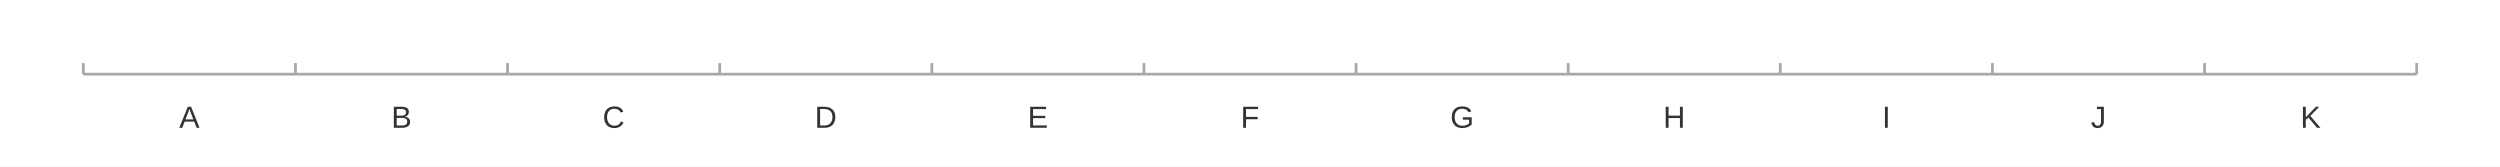
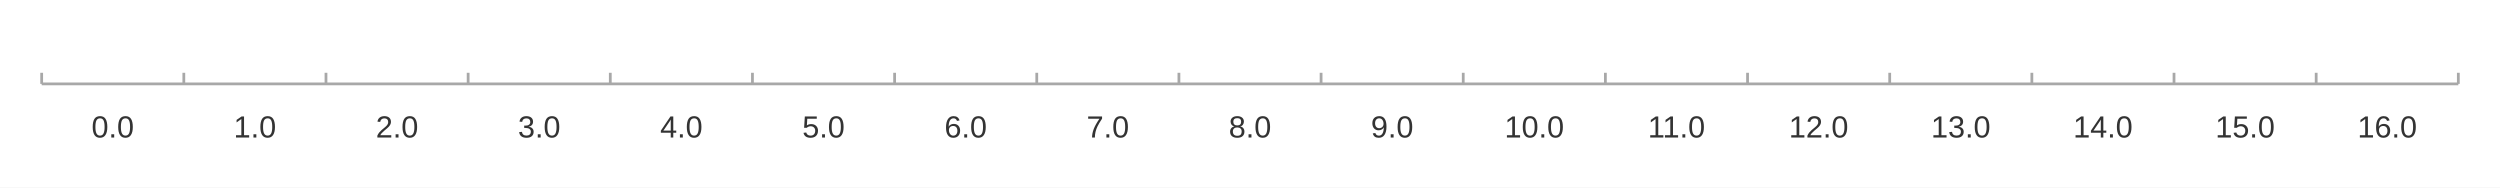
- <svg xmlns="http://www.w3.org/2000/svg" width="1200" height="80" viewBox="0 0 1200.0 80.0">
-   <rect width="1200" height="80" fill="#ffffff" />
-   <path stroke-width="1.333" stroke="#a8a8a8" fill="none" d="M40.0 35.6 L1160.0 35.6 " />
-   <path stroke-width="1.333" stroke="#a8a8a8" fill="none" d="M40.0 35.6 L40.0 30.267 " />
-   <path stroke-width="1.333" stroke="#a8a8a8" fill="none" d="M141.818 35.6 L141.818 30.267 " />
-   <path stroke-width="1.333" stroke="#a8a8a8" fill="none" d="M243.636 35.6 L243.636 30.267 " />
-   <path stroke-width="1.333" stroke="#a8a8a8" fill="none" d="M345.455 35.6 L345.455 30.267 " />
-   <path stroke-width="1.333" stroke="#a8a8a8" fill="none" d="M447.273 35.6 L447.273 30.267 " />
-   <path stroke-width="1.333" stroke="#a8a8a8" fill="none" d="M549.091 35.6 L549.091 30.267 " />
-   <path stroke-width="1.333" stroke="#a8a8a8" fill="none" d="M650.909 35.6 L650.909 30.267 " />
-   <path stroke-width="1.333" stroke="#a8a8a8" fill="none" d="M752.727 35.6 L752.727 30.267 " />
-   <path stroke-width="1.333" stroke="#a8a8a8" fill="none" d="M854.545 35.6 L854.545 30.267 " />
-   <path stroke-width="1.333" stroke="#a8a8a8" fill="none" d="M956.364 35.6 L956.364 30.267 " />
-   <path stroke-width="1.333" stroke="#a8a8a8" fill="none" d="M1058.182 35.6 L1058.182 30.267 " />
-   <path stroke-width="1.333" stroke="#a8a8a8" fill="none" d="M1160.0 35.6 L1160.0 30.267 " />
-   <text x="86.018" y="61.333" fill="#333333" font-size="14.667" font-family="Arial,Helvetica,'Helvetica Neue',sans-serif">A</text>
-   <text x="187.837" y="61.333" fill="#333333" font-size="14.667" font-family="Arial,Helvetica,'Helvetica Neue',sans-serif">B</text>
-   <text x="289.249" y="61.333" fill="#333333" font-size="14.667" font-family="Arial,Helvetica,'Helvetica Neue',sans-serif">C</text>
-   <text x="391.067" y="61.333" fill="#333333" font-size="14.667" font-family="Arial,Helvetica,'Helvetica Neue',sans-serif">D</text>
-   <text x="493.291" y="61.333" fill="#333333" font-size="14.667" font-family="Arial,Helvetica,'Helvetica Neue',sans-serif">E</text>
-   <text x="595.516" y="61.333" fill="#333333" font-size="14.667" font-family="Arial,Helvetica,'Helvetica Neue',sans-serif">F</text>
-   <text x="696.115" y="61.333" fill="#333333" font-size="14.667" font-family="Arial,Helvetica,'Helvetica Neue',sans-serif">G</text>
-   <text x="798.34" y="61.333" fill="#333333" font-size="14.667" font-family="Arial,Helvetica,'Helvetica Neue',sans-serif">H</text>
-   <text x="903.416" y="61.333" fill="#333333" font-size="14.667" font-family="Arial,Helvetica,'Helvetica Neue',sans-serif">I</text>
-   <text x="1003.601" y="61.333" fill="#333333" font-size="14.667" font-family="Arial,Helvetica,'Helvetica Neue',sans-serif">J</text>
-   <text x="1104.2" y="61.333" fill="#333333" font-size="14.667" font-family="Arial,Helvetica,'Helvetica Neue',sans-serif">K</text>
+ <svg xmlns="http://www.w3.org/2000/svg" width="1200" height="90" viewBox="0 0 1200.0 90.0">
+   <rect width="1200" height="90" fill="#ffffff" />
+   <path stroke-width="1.333" stroke="#a8a8a8" fill="none" d="M20.0 40.267 L1180.0 40.267 " />
+   <path stroke-width="1.333" stroke="#a8a8a8" fill="none" d="M20.0 40.267 L20.0 34.933 " />
+   <path stroke-width="1.333" stroke="#a8a8a8" fill="none" d="M88.235 40.267 L88.235 34.933 " />
+   <path stroke-width="1.333" stroke="#a8a8a8" fill="none" d="M156.471 40.267 L156.471 34.933 " />
+   <path stroke-width="1.333" stroke="#a8a8a8" fill="none" d="M224.706 40.267 L224.706 34.933 " />
+   <path stroke-width="1.333" stroke="#a8a8a8" fill="none" d="M292.941 40.267 L292.941 34.933 " />
+   <path stroke-width="1.333" stroke="#a8a8a8" fill="none" d="M361.176 40.267 L361.176 34.933 " />
+   <path stroke-width="1.333" stroke="#a8a8a8" fill="none" d="M429.412 40.267 L429.412 34.933 " />
+   <path stroke-width="1.333" stroke="#a8a8a8" fill="none" d="M497.647 40.267 L497.647 34.933 " />
+   <path stroke-width="1.333" stroke="#a8a8a8" fill="none" d="M565.882 40.267 L565.882 34.933 " />
+   <path stroke-width="1.333" stroke="#a8a8a8" fill="none" d="M634.118 40.267 L634.118 34.933 " />
+   <path stroke-width="1.333" stroke="#a8a8a8" fill="none" d="M702.353 40.267 L702.353 34.933 " />
+   <path stroke-width="1.333" stroke="#a8a8a8" fill="none" d="M770.588 40.267 L770.588 34.933 " />
+   <path stroke-width="1.333" stroke="#a8a8a8" fill="none" d="M838.824 40.267 L838.824 34.933 " />
+   <path stroke-width="1.333" stroke="#a8a8a8" fill="none" d="M907.059 40.267 L907.059 34.933 " />
+   <path stroke-width="1.333" stroke="#a8a8a8" fill="none" d="M975.294 40.267 L975.294 34.933 " />
+   <path stroke-width="1.333" stroke="#a8a8a8" fill="none" d="M1043.529 40.267 L1043.529 34.933 " />
+   <path stroke-width="1.333" stroke="#a8a8a8" fill="none" d="M1111.765 40.267 L1111.765 34.933 " />
+   <path stroke-width="1.333" stroke="#a8a8a8" fill="none" d="M1180.0 40.267 L1180.0 34.933 " />
+   <text x="43.922" y="66" fill="#333333" font-size="14.667" font-family="Arial,Helvetica,'Helvetica Neue',sans-serif">0.0</text>
+   <text x="112.158" y="66" fill="#333333" font-size="14.667" font-family="Arial,Helvetica,'Helvetica Neue',sans-serif">1.0</text>
+   <text x="180.393" y="66" fill="#333333" font-size="14.667" font-family="Arial,Helvetica,'Helvetica Neue',sans-serif">2.0</text>
+   <text x="248.628" y="66" fill="#333333" font-size="14.667" font-family="Arial,Helvetica,'Helvetica Neue',sans-serif">3.0</text>
+   <text x="316.864" y="66" fill="#333333" font-size="14.667" font-family="Arial,Helvetica,'Helvetica Neue',sans-serif">4.0</text>
+   <text x="385.099" y="66" fill="#333333" font-size="14.667" font-family="Arial,Helvetica,'Helvetica Neue',sans-serif">5.0</text>
+   <text x="453.334" y="66" fill="#333333" font-size="14.667" font-family="Arial,Helvetica,'Helvetica Neue',sans-serif">6.0</text>
+   <text x="521.569" y="66" fill="#333333" font-size="14.667" font-family="Arial,Helvetica,'Helvetica Neue',sans-serif">7.0</text>
+   <text x="589.805" y="66" fill="#333333" font-size="14.667" font-family="Arial,Helvetica,'Helvetica Neue',sans-serif">8.0</text>
+   <text x="658.04" y="66" fill="#333333" font-size="14.667" font-family="Arial,Helvetica,'Helvetica Neue',sans-serif">9.0</text>
+   <text x="722.197" y="66" fill="#333333" font-size="14.667" font-family="Arial,Helvetica,'Helvetica Neue',sans-serif">10.0</text>
+   <text x="790.979" y="66" fill="#333333" font-size="14.667" font-family="Arial,Helvetica,'Helvetica Neue',sans-serif">11.0</text>
+   <text x="858.668" y="66" fill="#333333" font-size="14.667" font-family="Arial,Helvetica,'Helvetica Neue',sans-serif">12.0</text>
+   <text x="926.903" y="66" fill="#333333" font-size="14.667" font-family="Arial,Helvetica,'Helvetica Neue',sans-serif">13.0</text>
+   <text x="995.138" y="66" fill="#333333" font-size="14.667" font-family="Arial,Helvetica,'Helvetica Neue',sans-serif">14.0</text>
+   <text x="1063.374" y="66" fill="#333333" font-size="14.667" font-family="Arial,Helvetica,'Helvetica Neue',sans-serif">15.0</text>
+   <text x="1131.609" y="66" fill="#333333" font-size="14.667" font-family="Arial,Helvetica,'Helvetica Neue',sans-serif">16.0</text>
</svg>
